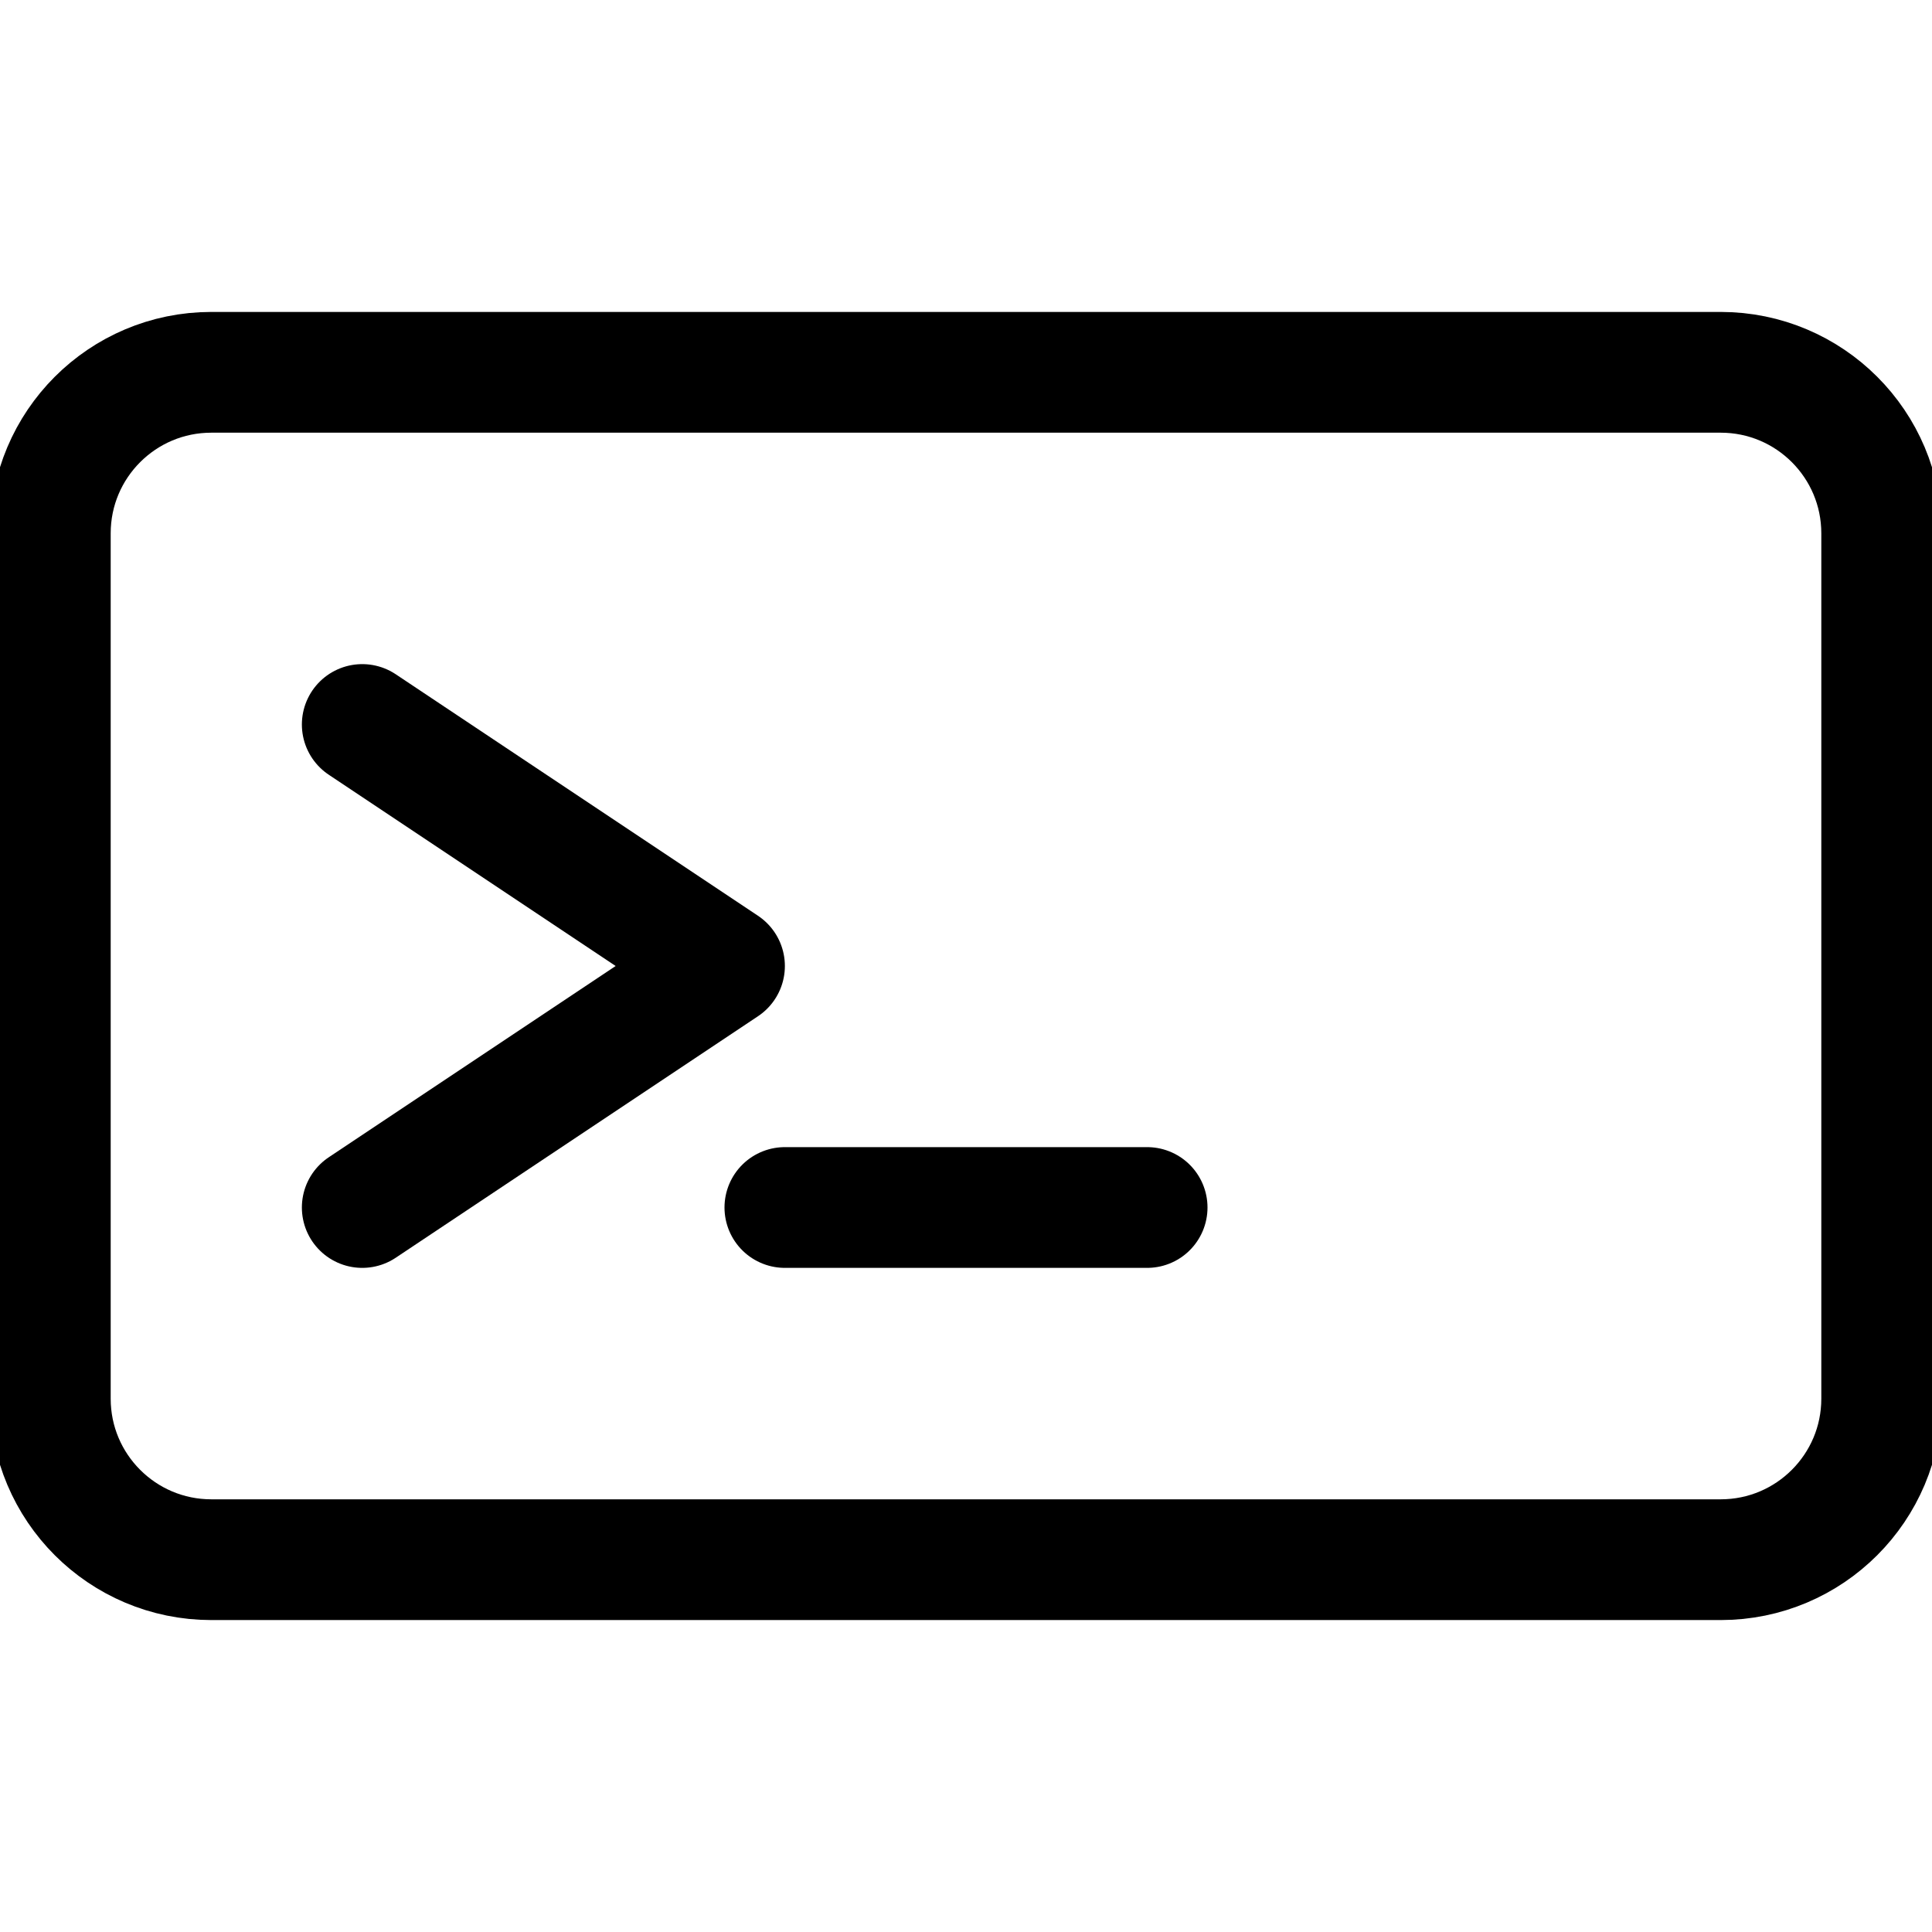
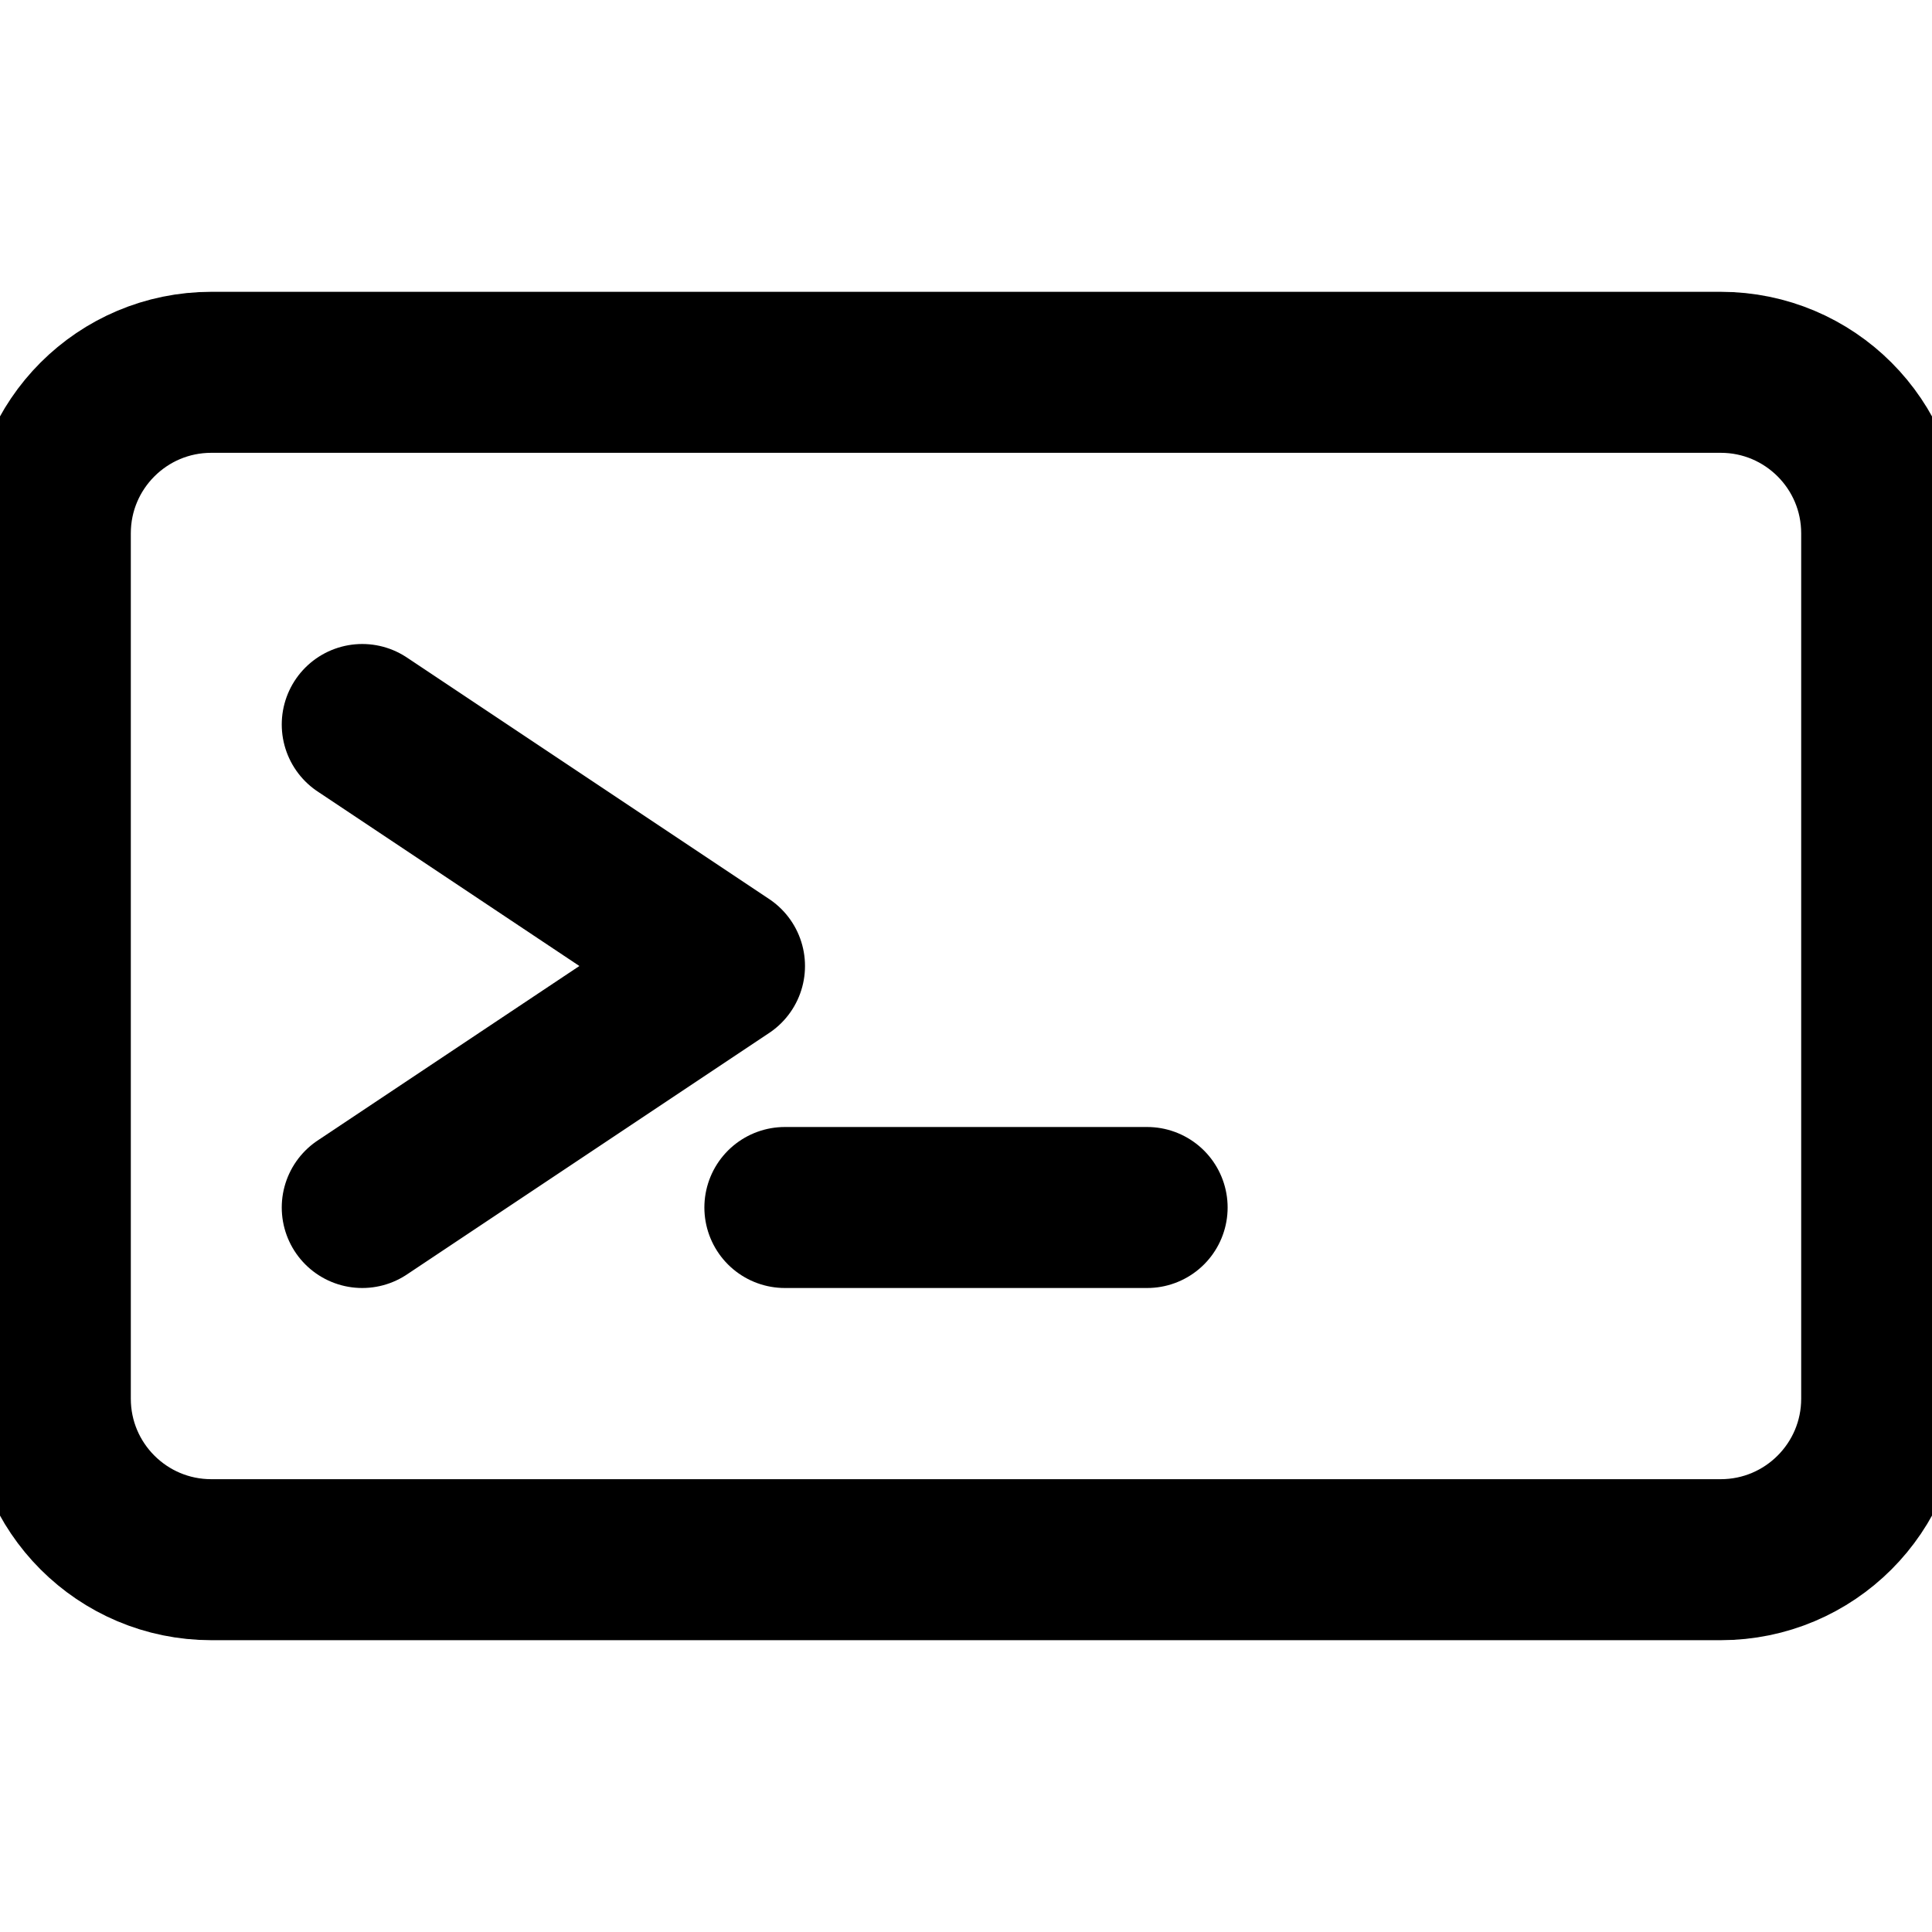
- <svg xmlns="http://www.w3.org/2000/svg" width="100%" height="100%" viewBox="0 -4 24 24" fill="none" stroke="currentColor" stroke-width="1.5" stroke-linecap="round" stroke-linejoin="round">
+ <svg xmlns="http://www.w3.org/2000/svg" width="100%" height="100%" viewBox="0 -4 24 24" fill="none" stroke="currentColor" stroke-width="2" stroke-linecap="round" stroke-linejoin="round" overflow="visible">
  <rect x="0.625" y="0.625" width="22.75" height="14.75" rx="2" />
  <path d="M4.5 5L9 8L4.5 11" />
  <line x1="9.75" y1="11" x2="14.25" y2="11" />
</svg>
